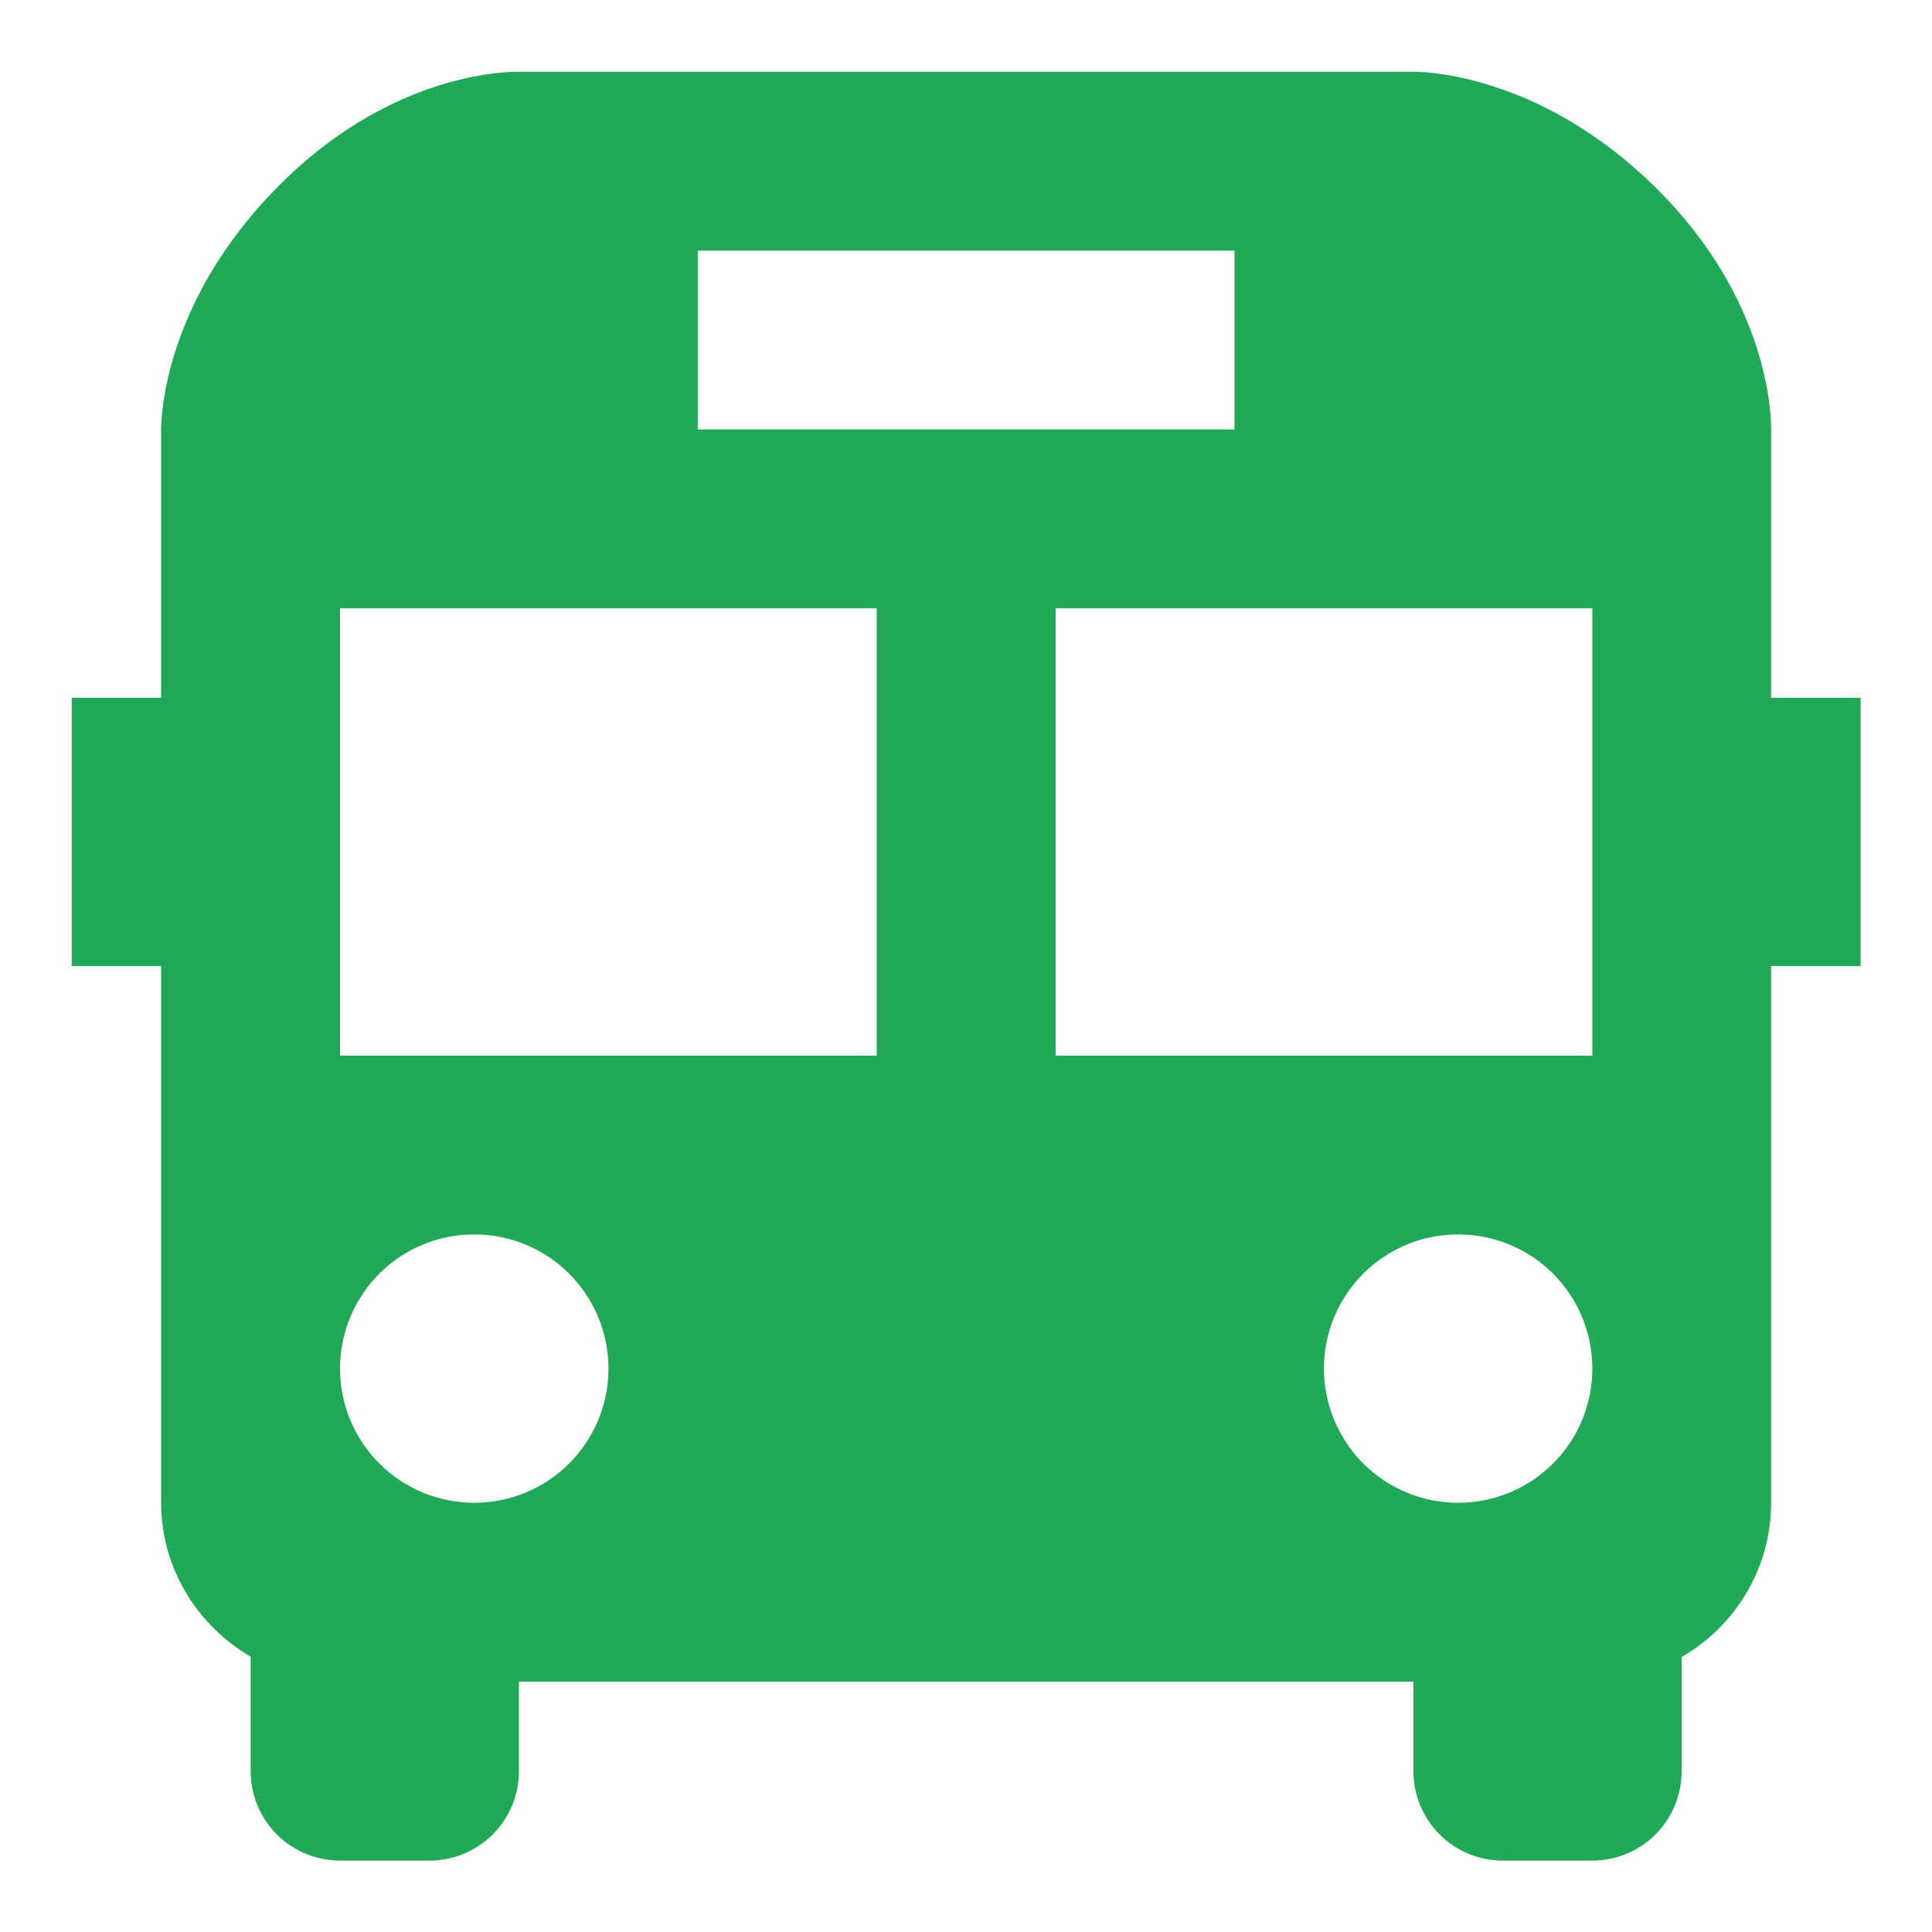
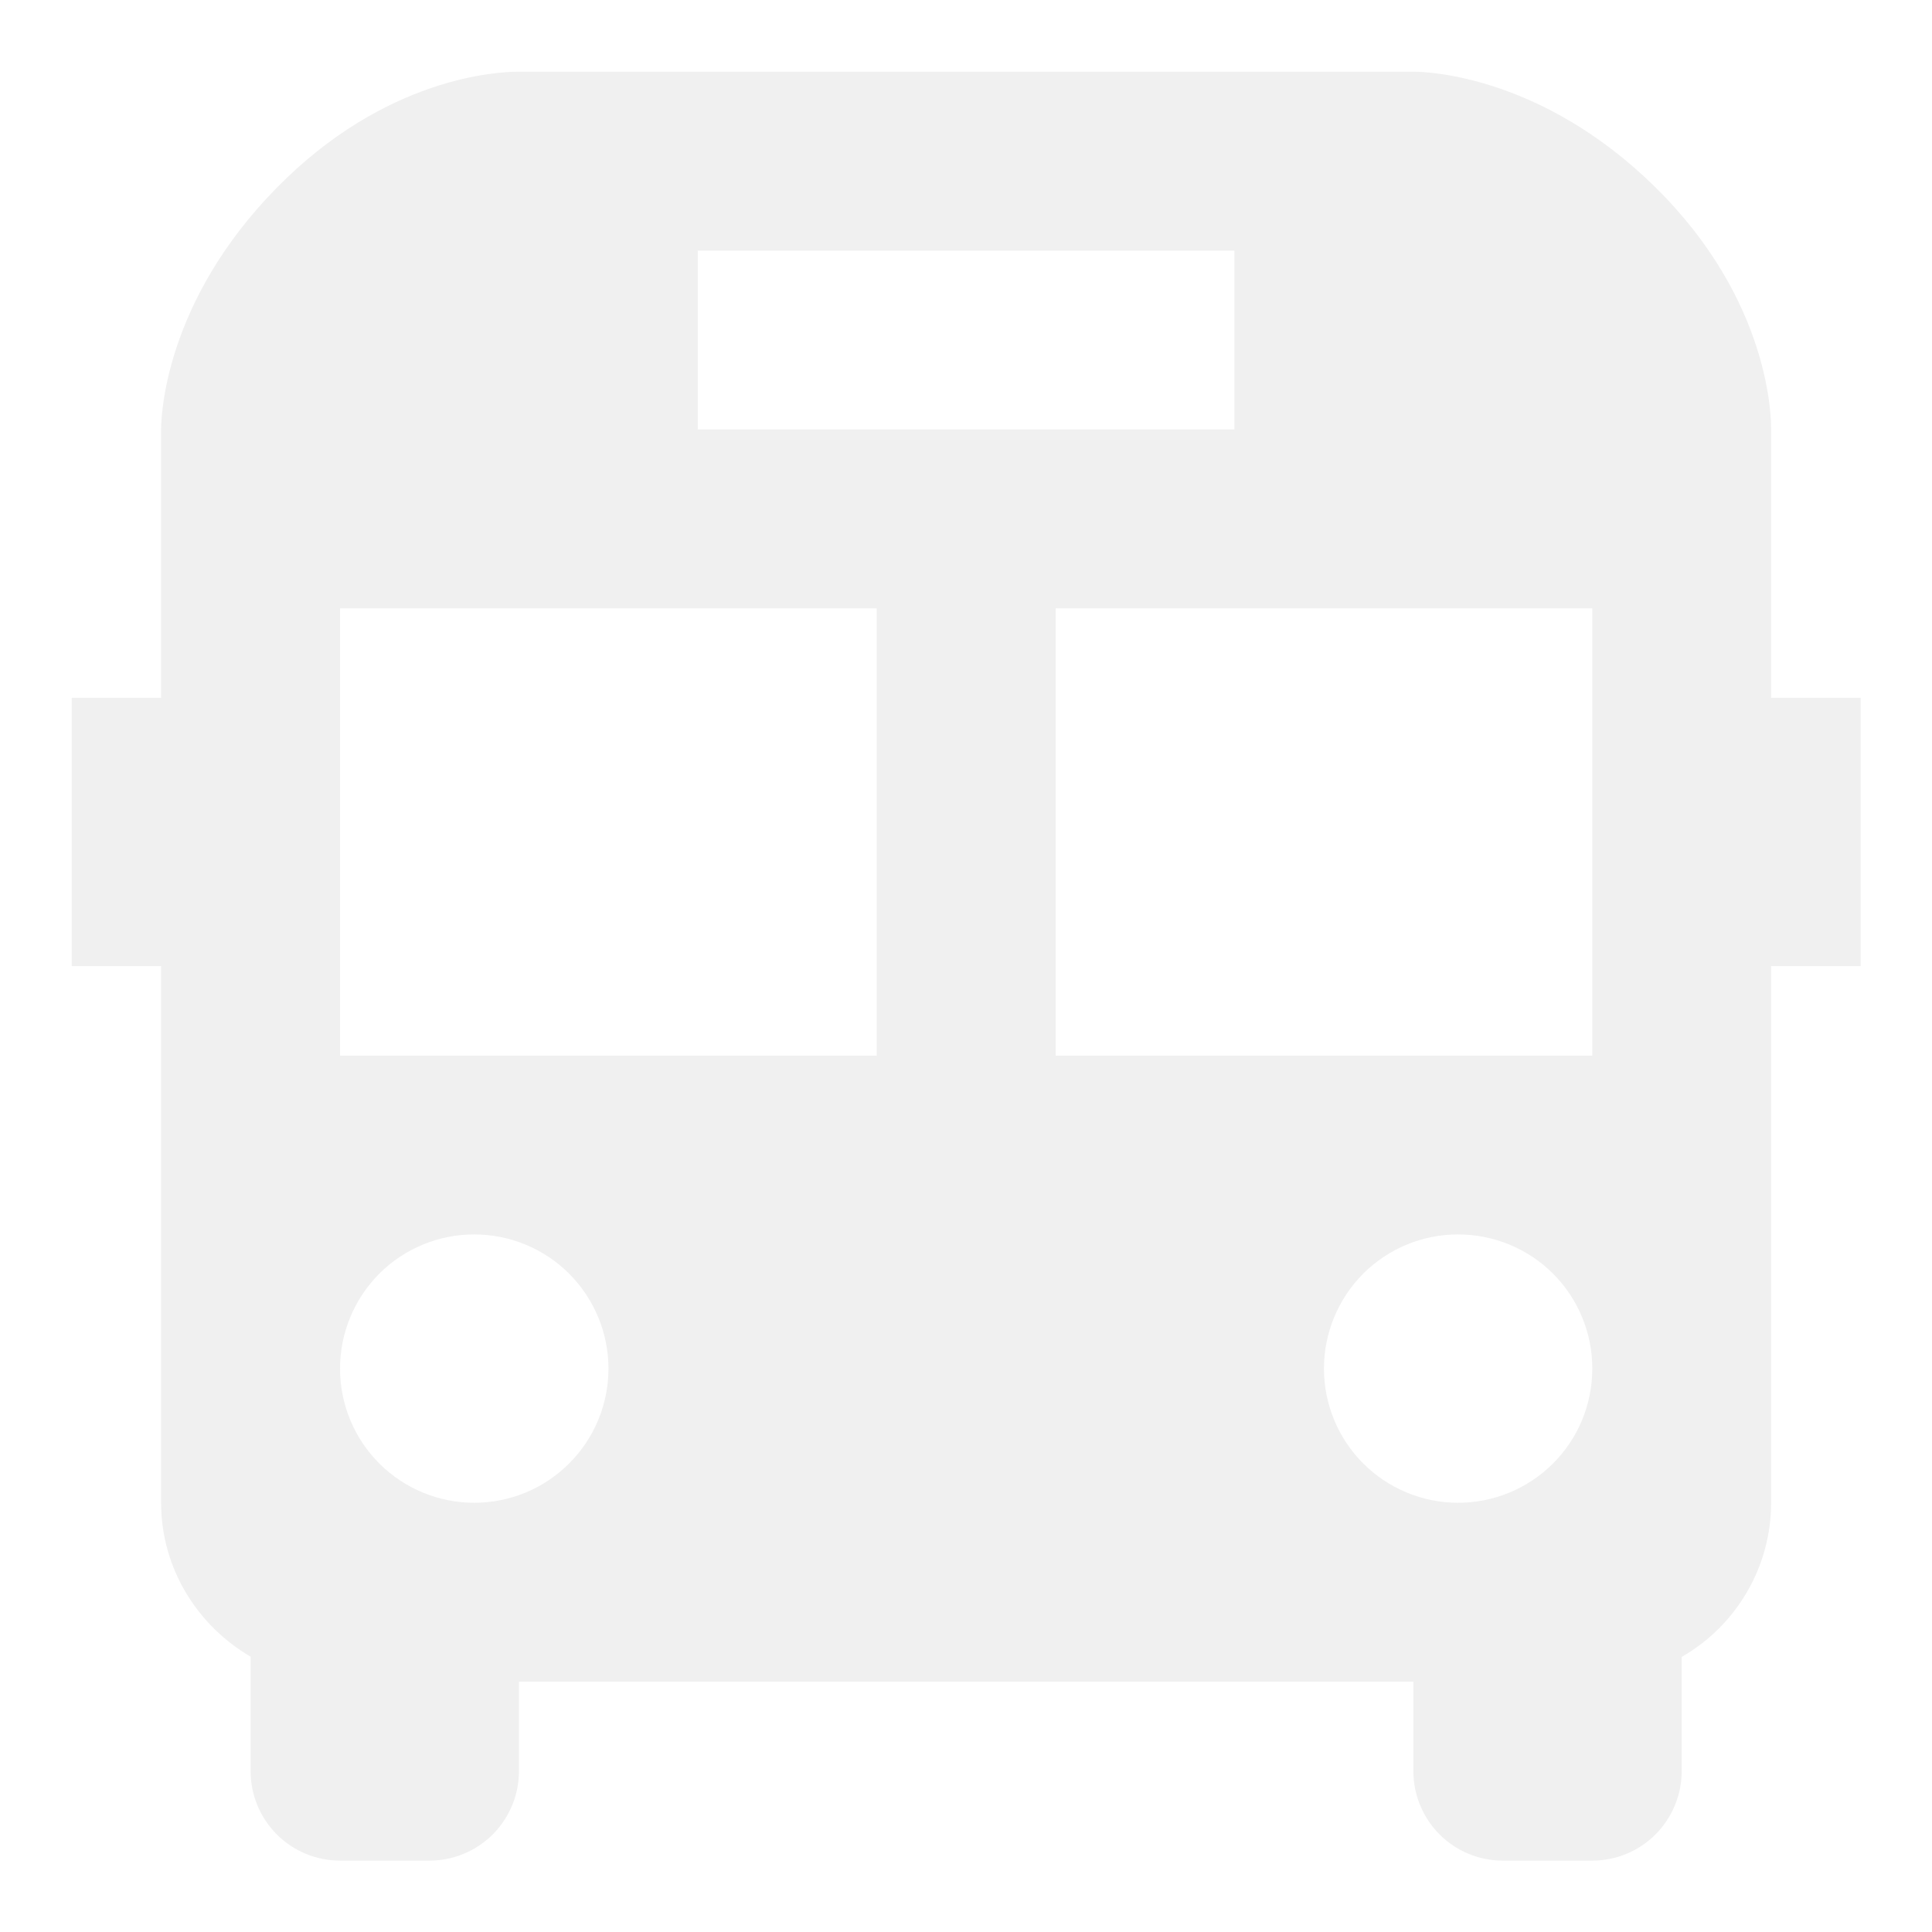
<svg xmlns="http://www.w3.org/2000/svg" width="18" height="18" viewBox="0 0 18 18" fill="none">
-   <path d="M16.501 4.019C16.504 3.897 16.495 2.798 15.418 1.74C14.357 0.698 13.287 0.668 13.168 0.668H4.831C4.632 0.668 3.587 0.72 2.575 1.753C1.531 2.816 1.501 3.884 1.501 4.001V6.501H0.668V9.001H1.501V14.001C1.501 14.613 1.84 15.146 2.335 15.435V16.501C2.335 16.722 2.422 16.934 2.579 17.091C2.735 17.247 2.947 17.335 3.168 17.335H4.001C4.222 17.335 4.434 17.247 4.591 17.091C4.747 16.934 4.835 16.722 4.835 16.501V15.668H13.168V16.501C13.168 16.722 13.256 16.934 13.412 17.091C13.568 17.247 13.78 17.335 14.001 17.335H14.835C15.056 17.335 15.268 17.247 15.424 17.091C15.58 16.934 15.668 16.722 15.668 16.501V15.437C15.921 15.292 16.131 15.083 16.277 14.831C16.424 14.579 16.501 14.293 16.501 14.001V9.001H17.335V6.501H16.501V4.019ZM6.501 2.335H11.501V4.001H6.501V2.335ZM4.418 14.001C4.086 14.001 3.768 13.869 3.534 13.635C3.299 13.4 3.168 13.082 3.168 12.751C3.168 12.419 3.3 12.101 3.534 11.866C3.769 11.632 4.087 11.5 4.419 11.501C4.75 11.501 5.068 11.632 5.303 11.867C5.537 12.102 5.669 12.42 5.669 12.751C5.669 13.083 5.537 13.401 5.302 13.635C5.068 13.87 4.75 14.001 4.418 14.001ZM8.168 9.835H3.168V5.668H8.168V9.835ZM13.585 14.001C13.253 14.001 12.935 13.869 12.701 13.635C12.466 13.4 12.335 13.082 12.335 12.751C12.335 12.419 12.467 12.101 12.701 11.866C12.936 11.632 13.254 11.5 13.585 11.501C13.917 11.501 14.235 11.632 14.47 11.867C14.704 12.102 14.836 12.42 14.835 12.751C14.835 13.083 14.704 13.401 14.469 13.635C14.234 13.87 13.916 14.001 13.585 14.001ZM14.835 9.835H9.835V5.668H14.835V9.835Z" fill="#21A957" />
+   <path d="M16.501 4.019C16.504 3.897 16.495 2.798 15.418 1.74C14.357 0.698 13.287 0.668 13.168 0.668H4.831C4.632 0.668 3.587 0.72 2.575 1.753C1.531 2.816 1.501 3.884 1.501 4.001V6.501H0.668V9.001H1.501V14.001C1.501 14.613 1.84 15.146 2.335 15.435V16.501C2.335 16.722 2.422 16.934 2.579 17.091C2.735 17.247 2.947 17.335 3.168 17.335H4.001C4.222 17.335 4.434 17.247 4.591 17.091C4.747 16.934 4.835 16.722 4.835 16.501V15.668H13.168V16.501C13.168 16.722 13.256 16.934 13.412 17.091C13.568 17.247 13.78 17.335 14.001 17.335H14.835C15.056 17.335 15.268 17.247 15.424 17.091C15.58 16.934 15.668 16.722 15.668 16.501V15.437C15.921 15.292 16.131 15.083 16.277 14.831C16.424 14.579 16.501 14.293 16.501 14.001V9.001H17.335V6.501H16.501V4.019ZM6.501 2.335H11.501V4.001H6.501V2.335ZM4.418 14.001C4.086 14.001 3.768 13.869 3.534 13.635C3.299 13.4 3.168 13.082 3.168 12.751C3.168 12.419 3.3 12.101 3.534 11.866C3.769 11.632 4.087 11.5 4.419 11.501C4.75 11.501 5.068 11.632 5.303 11.867C5.537 12.102 5.669 12.42 5.669 12.751C5.669 13.083 5.537 13.401 5.302 13.635C5.068 13.87 4.75 14.001 4.418 14.001ZM8.168 9.835H3.168V5.668H8.168V9.835ZM13.585 14.001C13.253 14.001 12.935 13.869 12.701 13.635C12.466 13.4 12.335 13.082 12.335 12.751C12.335 12.419 12.467 12.101 12.701 11.866C12.936 11.632 13.254 11.5 13.585 11.501C13.917 11.501 14.235 11.632 14.47 11.867C14.704 12.102 14.836 12.42 14.835 12.751C14.835 13.083 14.704 13.401 14.469 13.635C14.234 13.87 13.916 14.001 13.585 14.001ZM14.835 9.835H9.835V5.668H14.835V9.835Z" fill="#F0F0F0" />
</svg>
